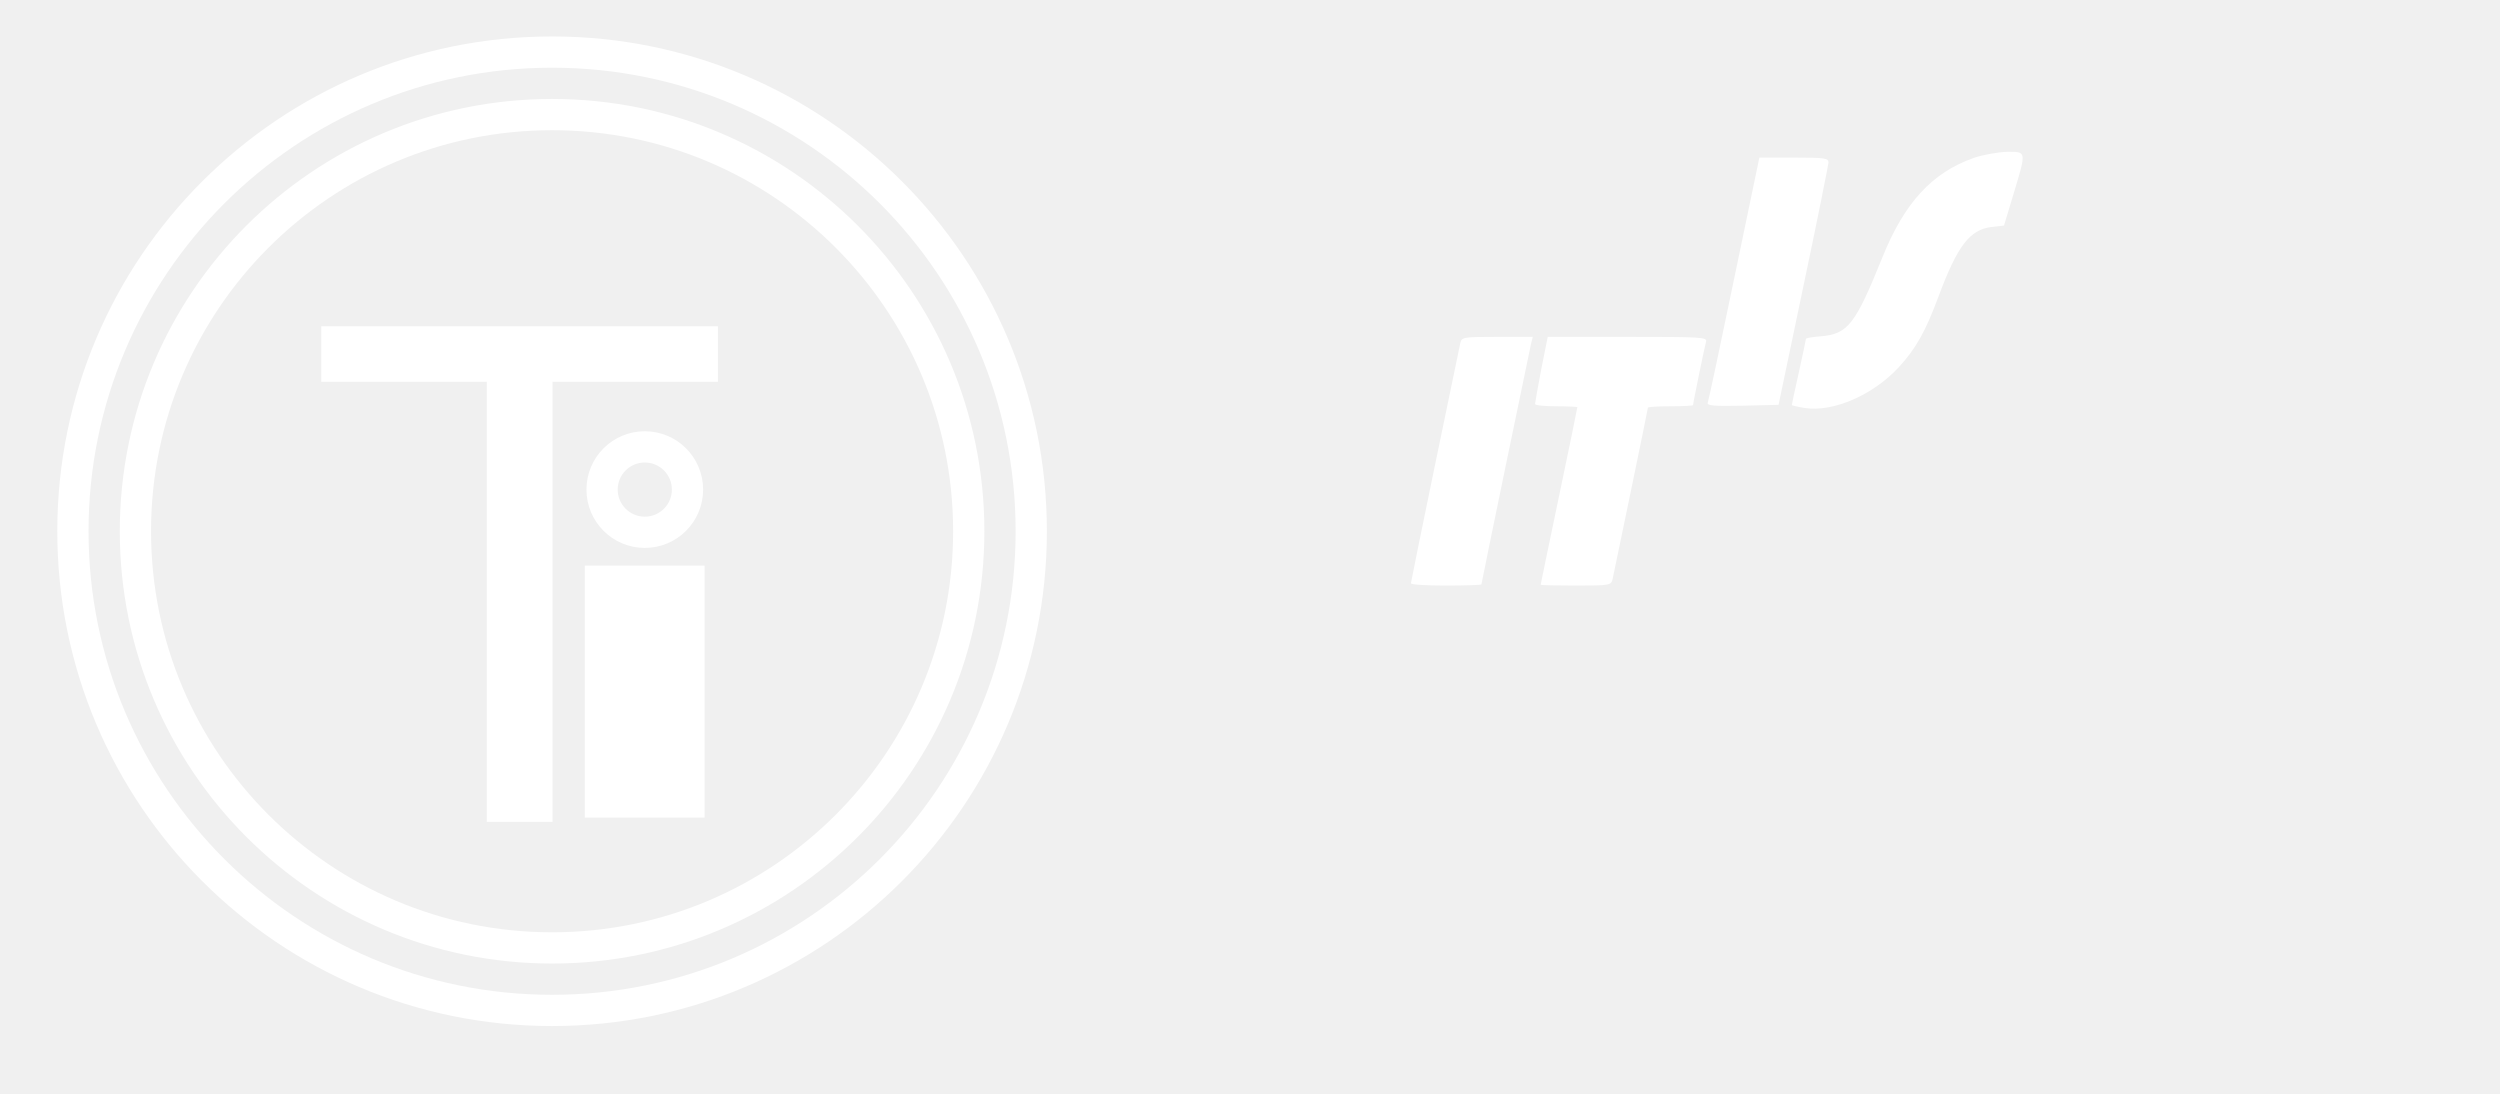
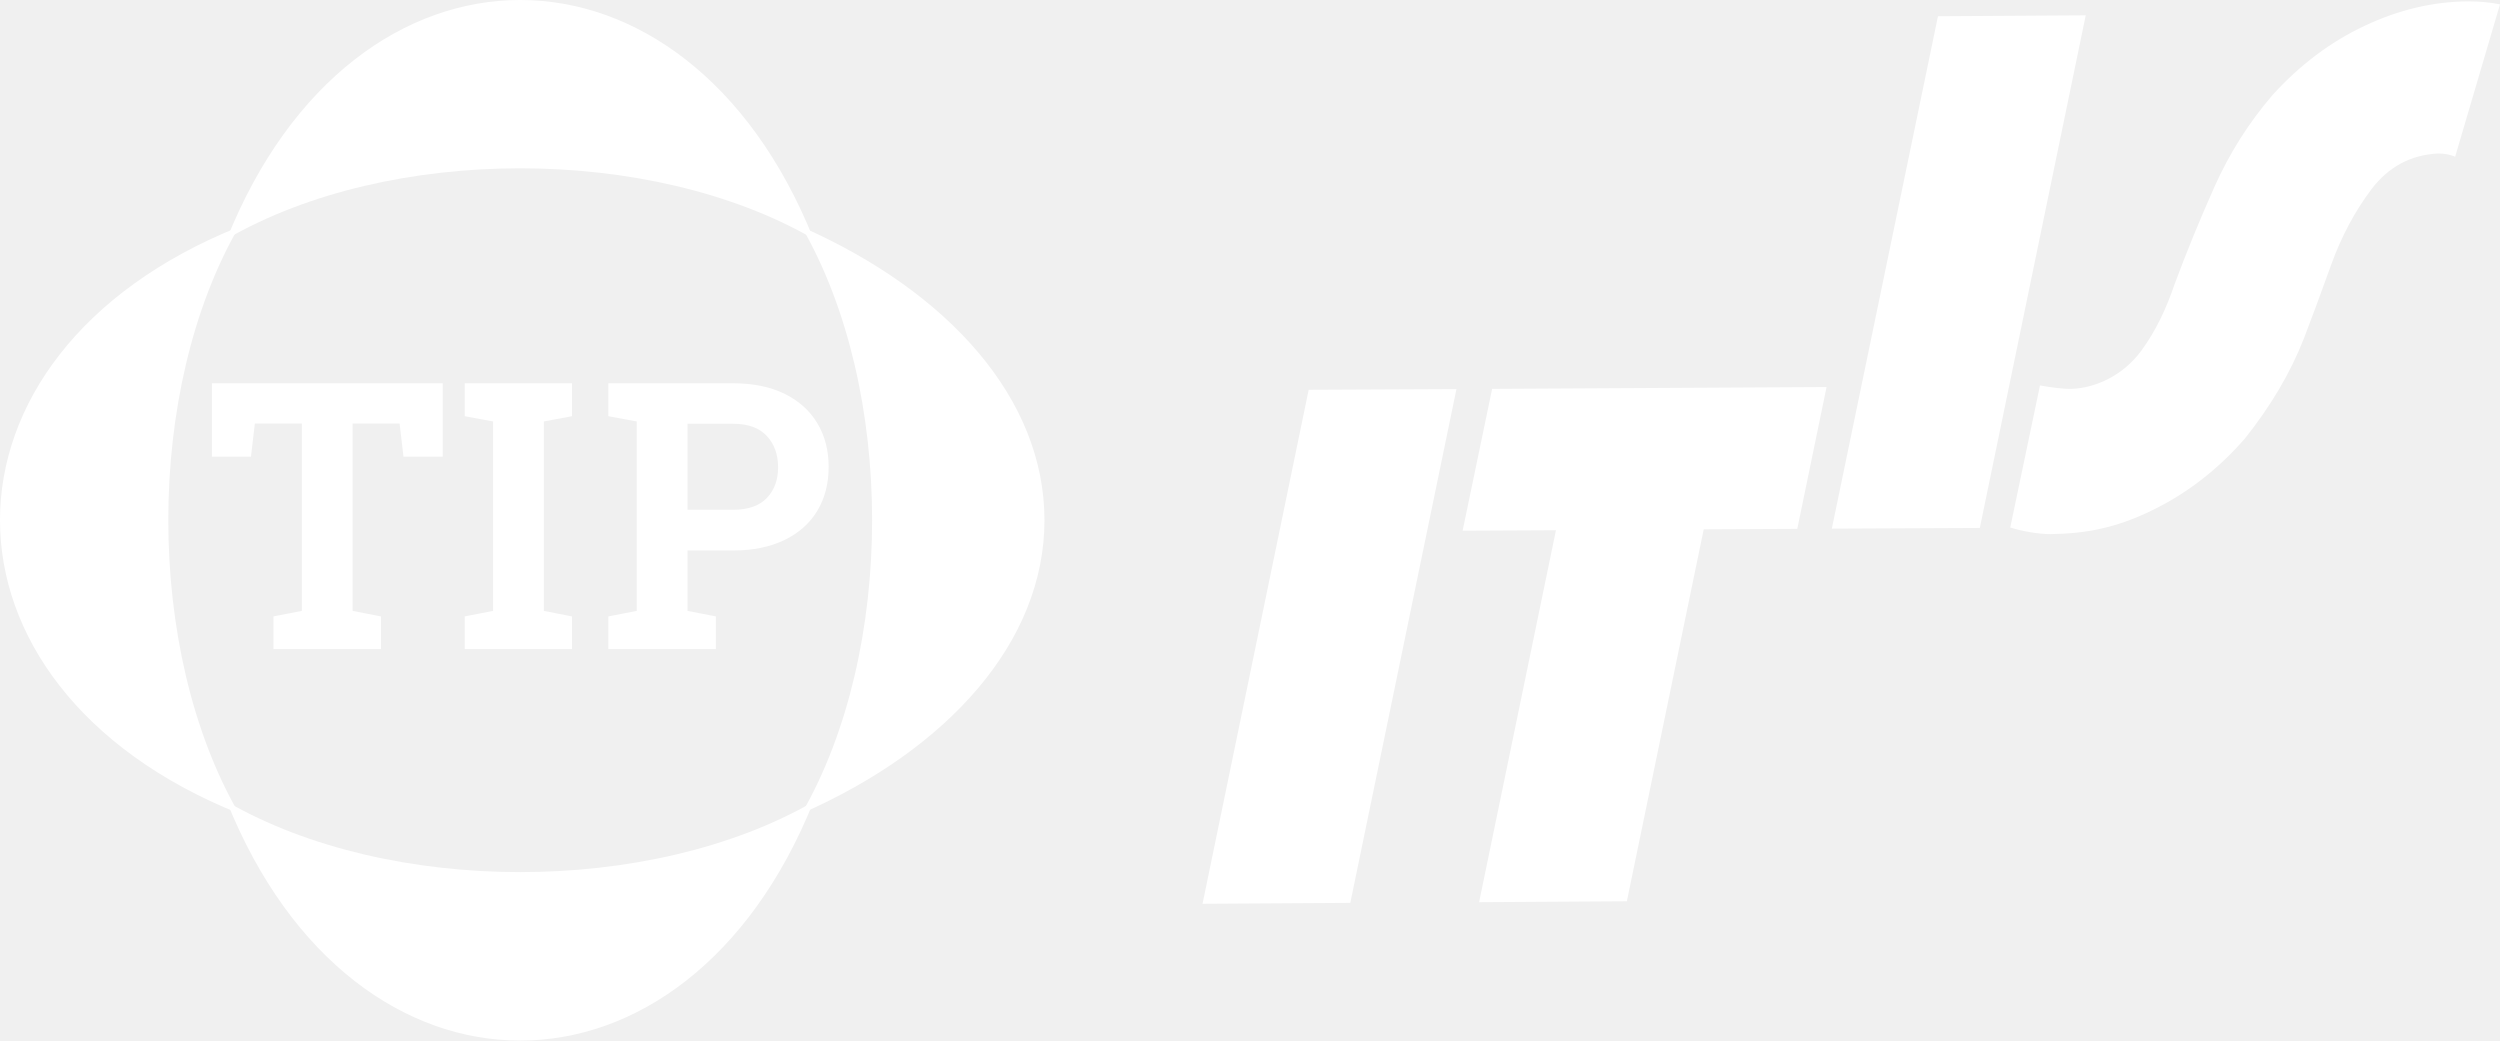
- <svg xmlns="http://www.w3.org/2000/svg" xmlns:xlink="http://www.w3.org/1999/xlink" width="240" height="105">
-   <clipPath id="p.0">
-     <path clip-rule="nonzero" d="m0,0l960,0l0,540l-960,0l0,-540z" id="svg_1" />
-   </clipPath>
-   <defs>
-     <symbol height="150pt" id="svg_3" preserveAspectRatio="xMidYMid meet" viewBox="0 0 218 150" width="218pt">
-       <g fill="#FFFFFF" id="svg_11" transform="translate(0,150) scale(0.1,-0.1)">
-         <path d="m1995,1479c-148,-51 -246,-155 -324,-344c-96,-232 -122,-265 -218,-273c-29,-2 -53,-6 -53,-9c0,-2 -11,-54 -25,-115c-14,-61 -25,-112 -25,-114c0,-1 21,-6 46,-10c101,-15 242,45 333,141c61,65 94,122 141,245c67,175 110,230 187,240l45,5l34,110c46,149 46,145 -23,145c-32,-1 -85,-10 -118,-21z" id="svg_12" />
-         <path d="m1146,1063c-49,-230 -91,-424 -94,-431c-3,-10 23,-12 124,-10l127,3l88,410c49,226 88,418 89,428c0,15 -12,17 -123,17l-122,0l-89,-417z" id="svg_16" />
-         <path d="m175,838c-13,-58 -175,-824 -175,-830c0,-5 56,-8 125,-8c69,0 125,2 125,4c0,6 169,802 176,833l6,23l-126,0c-122,0 -126,-1 -131,-22z" id="svg_17" />
-         <path d="m462,748c-12,-62 -22,-116 -22,-120c0,-5 34,-8 75,-8c41,0 75,-2 75,-3c0,-2 -29,-141 -65,-308c-36,-167 -65,-305 -65,-306c0,-2 56,-3 125,-3c121,0 125,1 130,23c9,40 125,588 125,592c0,3 36,5 80,5c44,0 80,2 80,4c0,8 41,202 46,219c5,16 -13,17 -278,17l-283,0l-23,-112z" id="svg_18" />
+ <svg xmlns="http://www.w3.org/2000/svg" version="1.1" x="0px" y="0px" viewBox="0 0 109.29 45.49" style="enable-background:new 0 0 109.29 45.49;" xml:space="preserve">
+   <style type="text/css">
+ 	.st0{fill:#FFFFFF;stroke:#FFFFFF;stroke-width:0.25;stroke-miterlimit:10;}
+ 	.st1{fill:#FFFFFF;}
+ 	.st2{fill-rule:evenodd;clip-rule:evenodd;fill:#FFFFFF;}
+ </style>
+   <g id="Layer_1">
+ </g>
+   <g id="Layer_2">
+     <g>
+       <path class="st0" d="M12.08,28.25v-1.2l1.24-0.24v-8.42h-2.29l-0.17,1.45H9.39v-2.96h9.84v2.96h-1.48l-0.17-1.45h-2.29v8.42    l1.24,0.24v1.2H12.08z" />
+       <path class="st0" d="M20.44,28.25v-1.2l1.24-0.24v-8.49l-1.24-0.23v-1.21h4.44v1.21l-1.23,0.23v8.49l1.23,0.24v1.2H20.44z" />
+       <path class="st0" d="M26.72,28.25v-1.2l1.24-0.24v-8.49l-1.24-0.23v-1.21h1.24h4.09c0.85,0,1.58,0.15,2.18,0.44    c0.61,0.3,1.07,0.71,1.39,1.24c0.32,0.53,0.48,1.15,0.48,1.85c0,0.71-0.16,1.33-0.48,1.86c-0.32,0.53-0.79,0.94-1.39,1.23    c-0.61,0.29-1.33,0.44-2.18,0.44h-2.12v2.87l1.24,0.24v1.2H26.72z M29.93,22.41h2.12c0.7,0,1.22-0.19,1.57-0.56    c0.35-0.37,0.52-0.85,0.52-1.42c0-0.58-0.17-1.07-0.52-1.45c-0.35-0.38-0.87-0.58-1.57-0.58h-2.12V22.41z" />
+     </g>
+     <g>
+       <g>
+         <g>
+           <path class="st1" d="M45.66,22.74c0-5.31-4.2-9.99-10.61-12.82c4.1,7.12,4.1,18.52,0,25.64C41.46,32.74,45.66,28.05,45.66,22.74      z" />
+           <path class="st1" d="M10.44,9.92c-13.92,5.58-13.92,20.06,0,25.64C6.33,28.44,6.33,17.04,10.44,9.92z" />
+           <path class="st1" d="M9.92,35.05c5.58,13.92,20.06,13.92,25.64,0C28.44,39.15,17.04,39.15,9.92,35.05z" />
+           <path class="st1" d="M35.56,10.44c-5.58-13.92-20.06-13.92-25.64,0C17.04,6.33,28.44,6.33,35.56,10.44z" />
+         </g>
      </g>
-     </symbol>
-   </defs>
-   <g class="layer">
-     <rect fill="none" height="167" id="canvas_background" width="277" x="-1" y="-1" />
-   </g>
-   <g class="layer">
-     <g clip-path="url(#p.0)" id="svg_2">
-       <path d="m6.2,43.18l0,0c0,-26.59 21.56,-48.15 48.16,-48.15l0,0c12.77,0 25.02,5.07 34.05,14.1c9.03,9.03 14.11,21.28 14.11,34.05l0,0c0,26.6 -21.56,48.16 -48.16,48.16l0,0c-26.6,0 -48.16,-21.56 -48.16,-48.16z" fill="#FFFFFF" fill-opacity="0" fill-rule="evenodd" id="svg_4" />
-       <path d="m15.2,53.17l0,0c0,-21.62 17.53,-39.15 39.15,-39.15l0,0c10.38,0 20.34,4.13 27.68,11.47c7.34,7.34 11.47,17.3 11.47,27.68l0,0c0,21.62 -17.53,39.15 -39.15,39.15l0,0c-21.62,0 -39.15,-17.53 -39.15,-39.15z" fill="#FFFFFF" fill-opacity="0" fill-rule="evenodd" id="svg_6" />
-       <path d="m68.92,31.32l0,5.33l-15.88,0l0,42.25l-6.31,0l0,-42.25l-15.89,0l0,-5.33l38.08,0z" fill="#FFFFFF" fill-rule="nonzero" id="svg_9" />
-       <path d="m56.14,54.3l11.5,0l0,24.19l-11.5,0l0,-24.19z" fill="#FFFFFF" fill-rule="evenodd" id="svg_13" transform="matrix(1 0 0 1 0 0)" />
-       <use id="svg_10" transform="matrix(1 0 0 1 0 0) matrix(0.386973 0 0 0.396574 -58.7878 -72.8904)" x="458.23" xlink:href="#svg_3" y="220.55" />
-       <circle cx="53" cy="51" r="40" stroke="#FFFFFF" stroke-width="3" fill="none" id="svg_19" />
-       <circle cx="53" cy="51" r="46" stroke="#FFFFFF" stroke-width="3" fill="none" id="svg_20" />
-       <circle cx="61.9" cy="47" r="4.1" stroke="#FFFFFF" stroke-width="3" fill="none" id="svg_21" />
+       <g>
+         <path class="st2" d="M107.33,6.85c-0.21-0.09-0.46-0.14-0.75-0.14c-1.19,0.06-2.16,0.58-2.9,1.55c-0.74,0.98-1.33,2.09-1.78,3.34     c-0.45,1.25-0.84,2.31-1.18,3.19c-0.6,1.53-1.47,2.99-2.59,4.39c-1.19,1.36-2.55,2.41-4.09,3.15c-1.53,0.74-2.84,1-4.4,1.02     c-0.56,0-1.29-0.14-1.76-0.29l1.3-6.21c0.51,0.09,1.03,0.16,1.39,0.15c1.04-0.04,2.24-0.58,3.04-1.67     c0.64-0.87,1.1-1.86,1.46-2.92c0.51-1.38,1.09-2.79,1.74-4.25c0.65-1.45,1.49-2.79,2.54-4.01c1.19-1.31,2.53-2.32,4.02-3.02     c1.48-0.7,2.99-1.06,4.52-1.07c0.48,0,0.95,0.04,1.4,0.13L107.33,6.85z" />
+         <polygon class="st2" points="59.03,39.47 52.57,39.51 57.21,17.04 63.67,17.01    " />
+         <polygon class="st2" points="86.55,23.08 80.08,23.11 84.72,0.71 91.18,0.67    " />
+         <polygon class="st1" points="71.12,39.4 64.66,39.44 68.02,23.18 63.94,23.2 65.23,17 79.85,16.92 78.57,23.12 74.48,23.14         " />
+       </g>
    </g>
  </g>
</svg>
